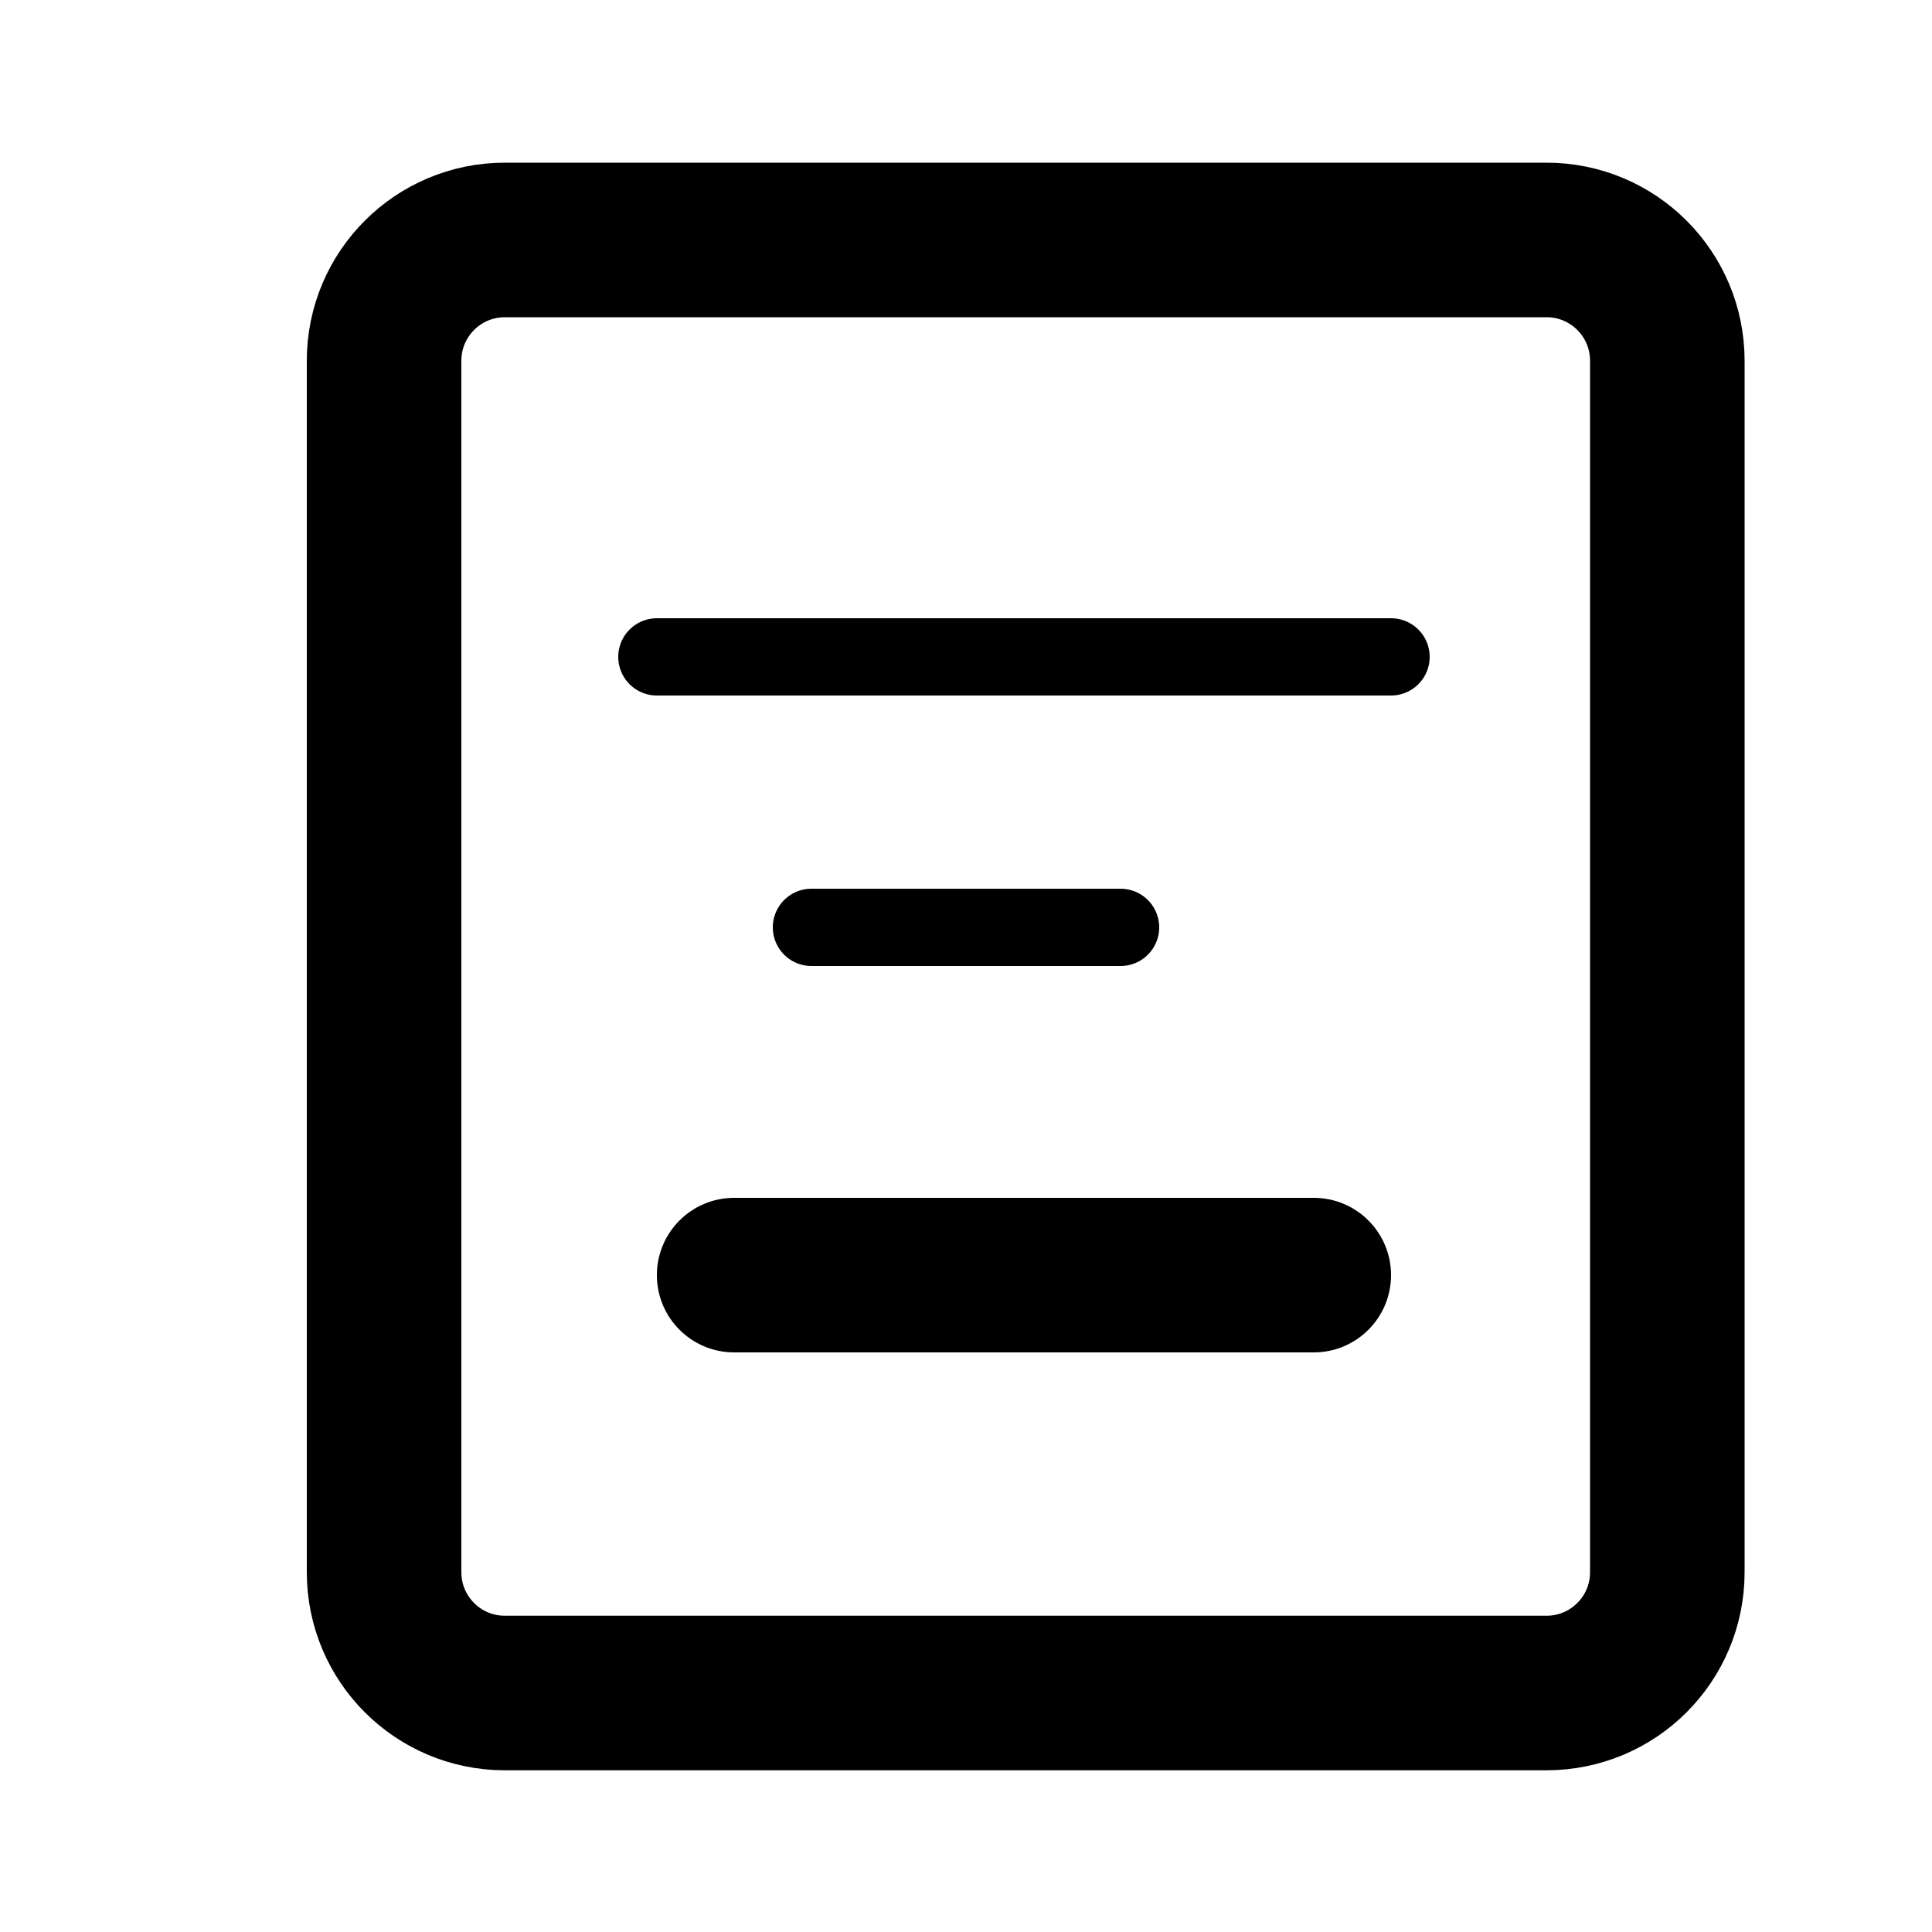
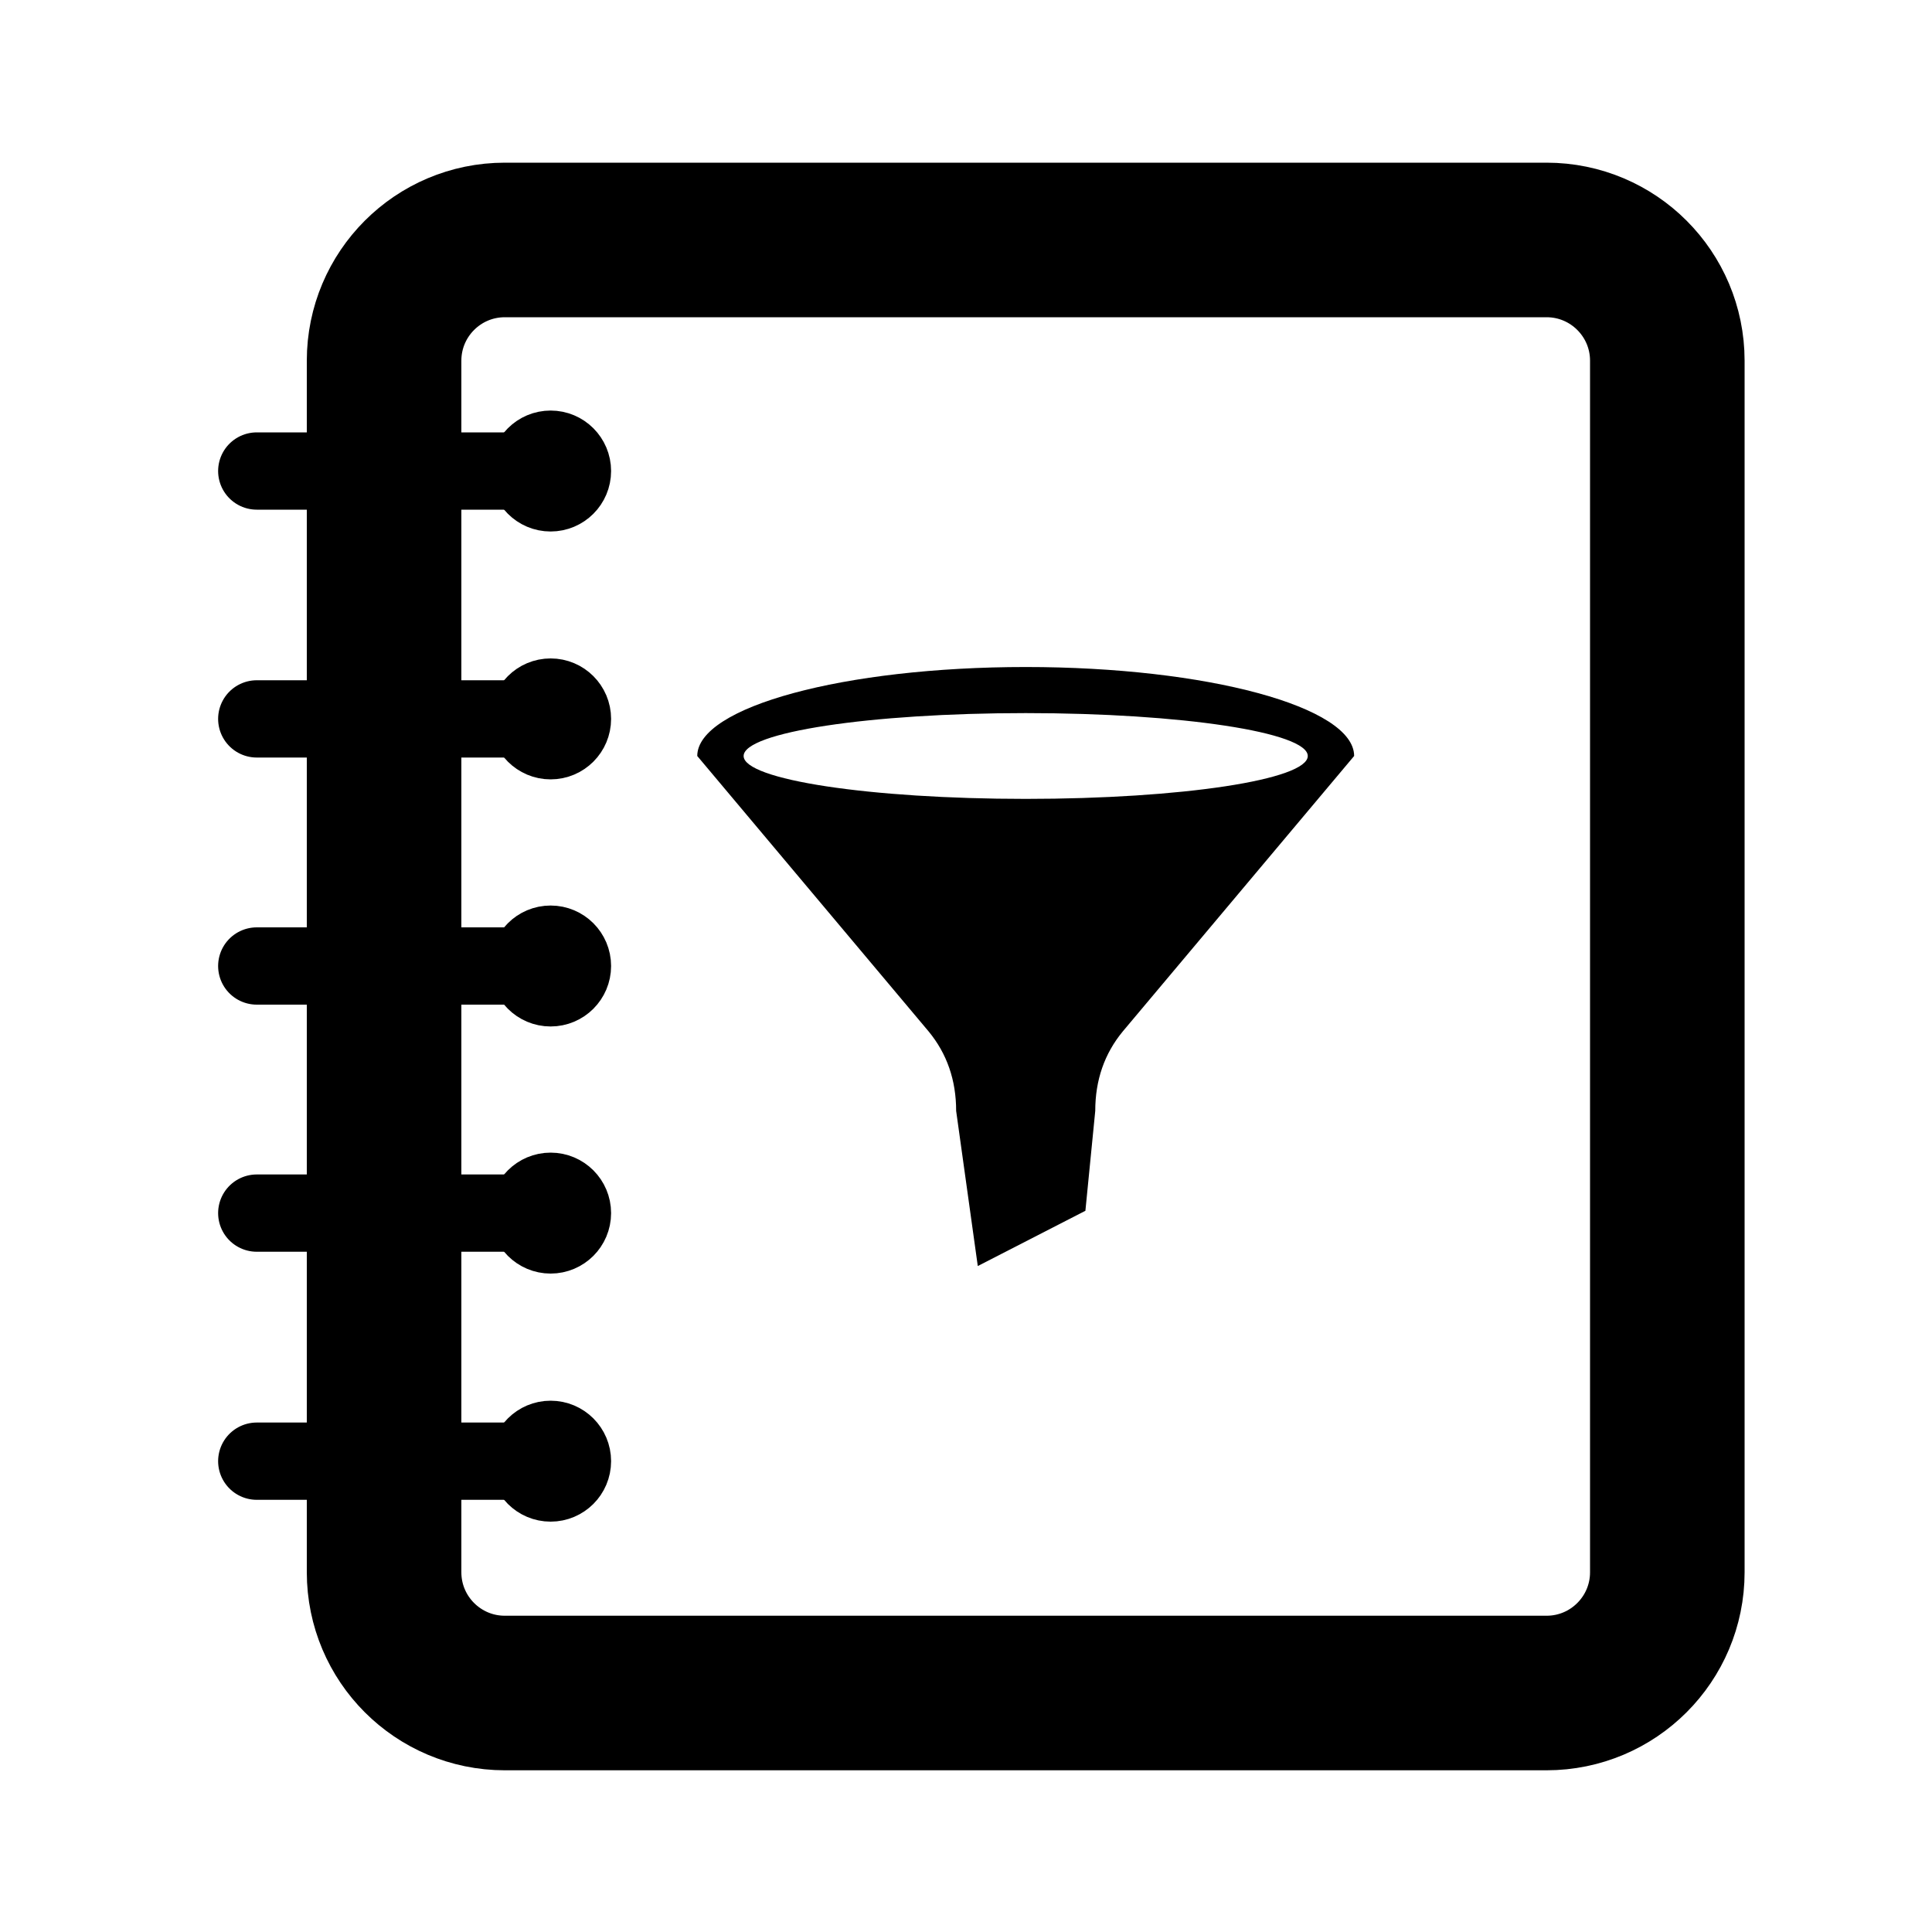
<svg xmlns="http://www.w3.org/2000/svg" width="100" height="100" viewBox="0 0 100 100" fill="none" stroke="currentColor">
  <g stroke-linecap="round" stroke-linejoin="round">
    <rect x="19.88" y="12.42" width="66.42" height="75.21" rx="6.25" stroke-width="8" />
    <g stroke-width="4">
-       <line x1="34" y1="34" x2="72" y2="34" />
-       <line x1="42" y1="48" x2="58" y2="48" />
+       <line x1="13.29" y1="24.38" x2="28.5" y2="24.38" />
+       <line x1="13.29" y1="37.21" x2="28.5" y2="37.21" />
+       <line x1="13.29" y1="50" x2="28.5" y2="50" />
+       <line x1="13.29" y1="62.79" x2="28.5" y2="62.79" />
+       <line x1="13.29" y1="75.63" x2="28.5" y2="75.63" />
    </g>
-     <rect x="34" y="62" width="38" height="8" rx="4" fill="currentColor" stroke="none" />
+     <g stroke-width="3.5">
+       <circle cx="28.5" cy="24.38" r="1.38" />
+       <circle cx="28.5" cy="37.21" r="1.38" />
+       <circle cx="28.5" cy="50" r="1.38" />
+       <circle cx="28.5" cy="62.79" r="1.38" />
+       <circle cx="28.5" cy="75.63" r="1.38" />
+     </g>
+     <path d="M 36.09,39.13 A 16.98,4.60 0 0 1 70.09,39.13 L 58.12,53.38 Q 56.69,55.11 56.69,57.50 L 56.18,62.67 L 50.61,65.53 L 49.49,57.50 Q 49.49,55.11 48.06,53.38 Z M 38.49,39.13 A 14.60,2.22 0 1 0 67.69,39.13 A 14.60,2.22 0 1 0 38.49,39.13 Z" fill="currentColor" fill-rule="evenodd" stroke="none" />
  </g>
</svg>
